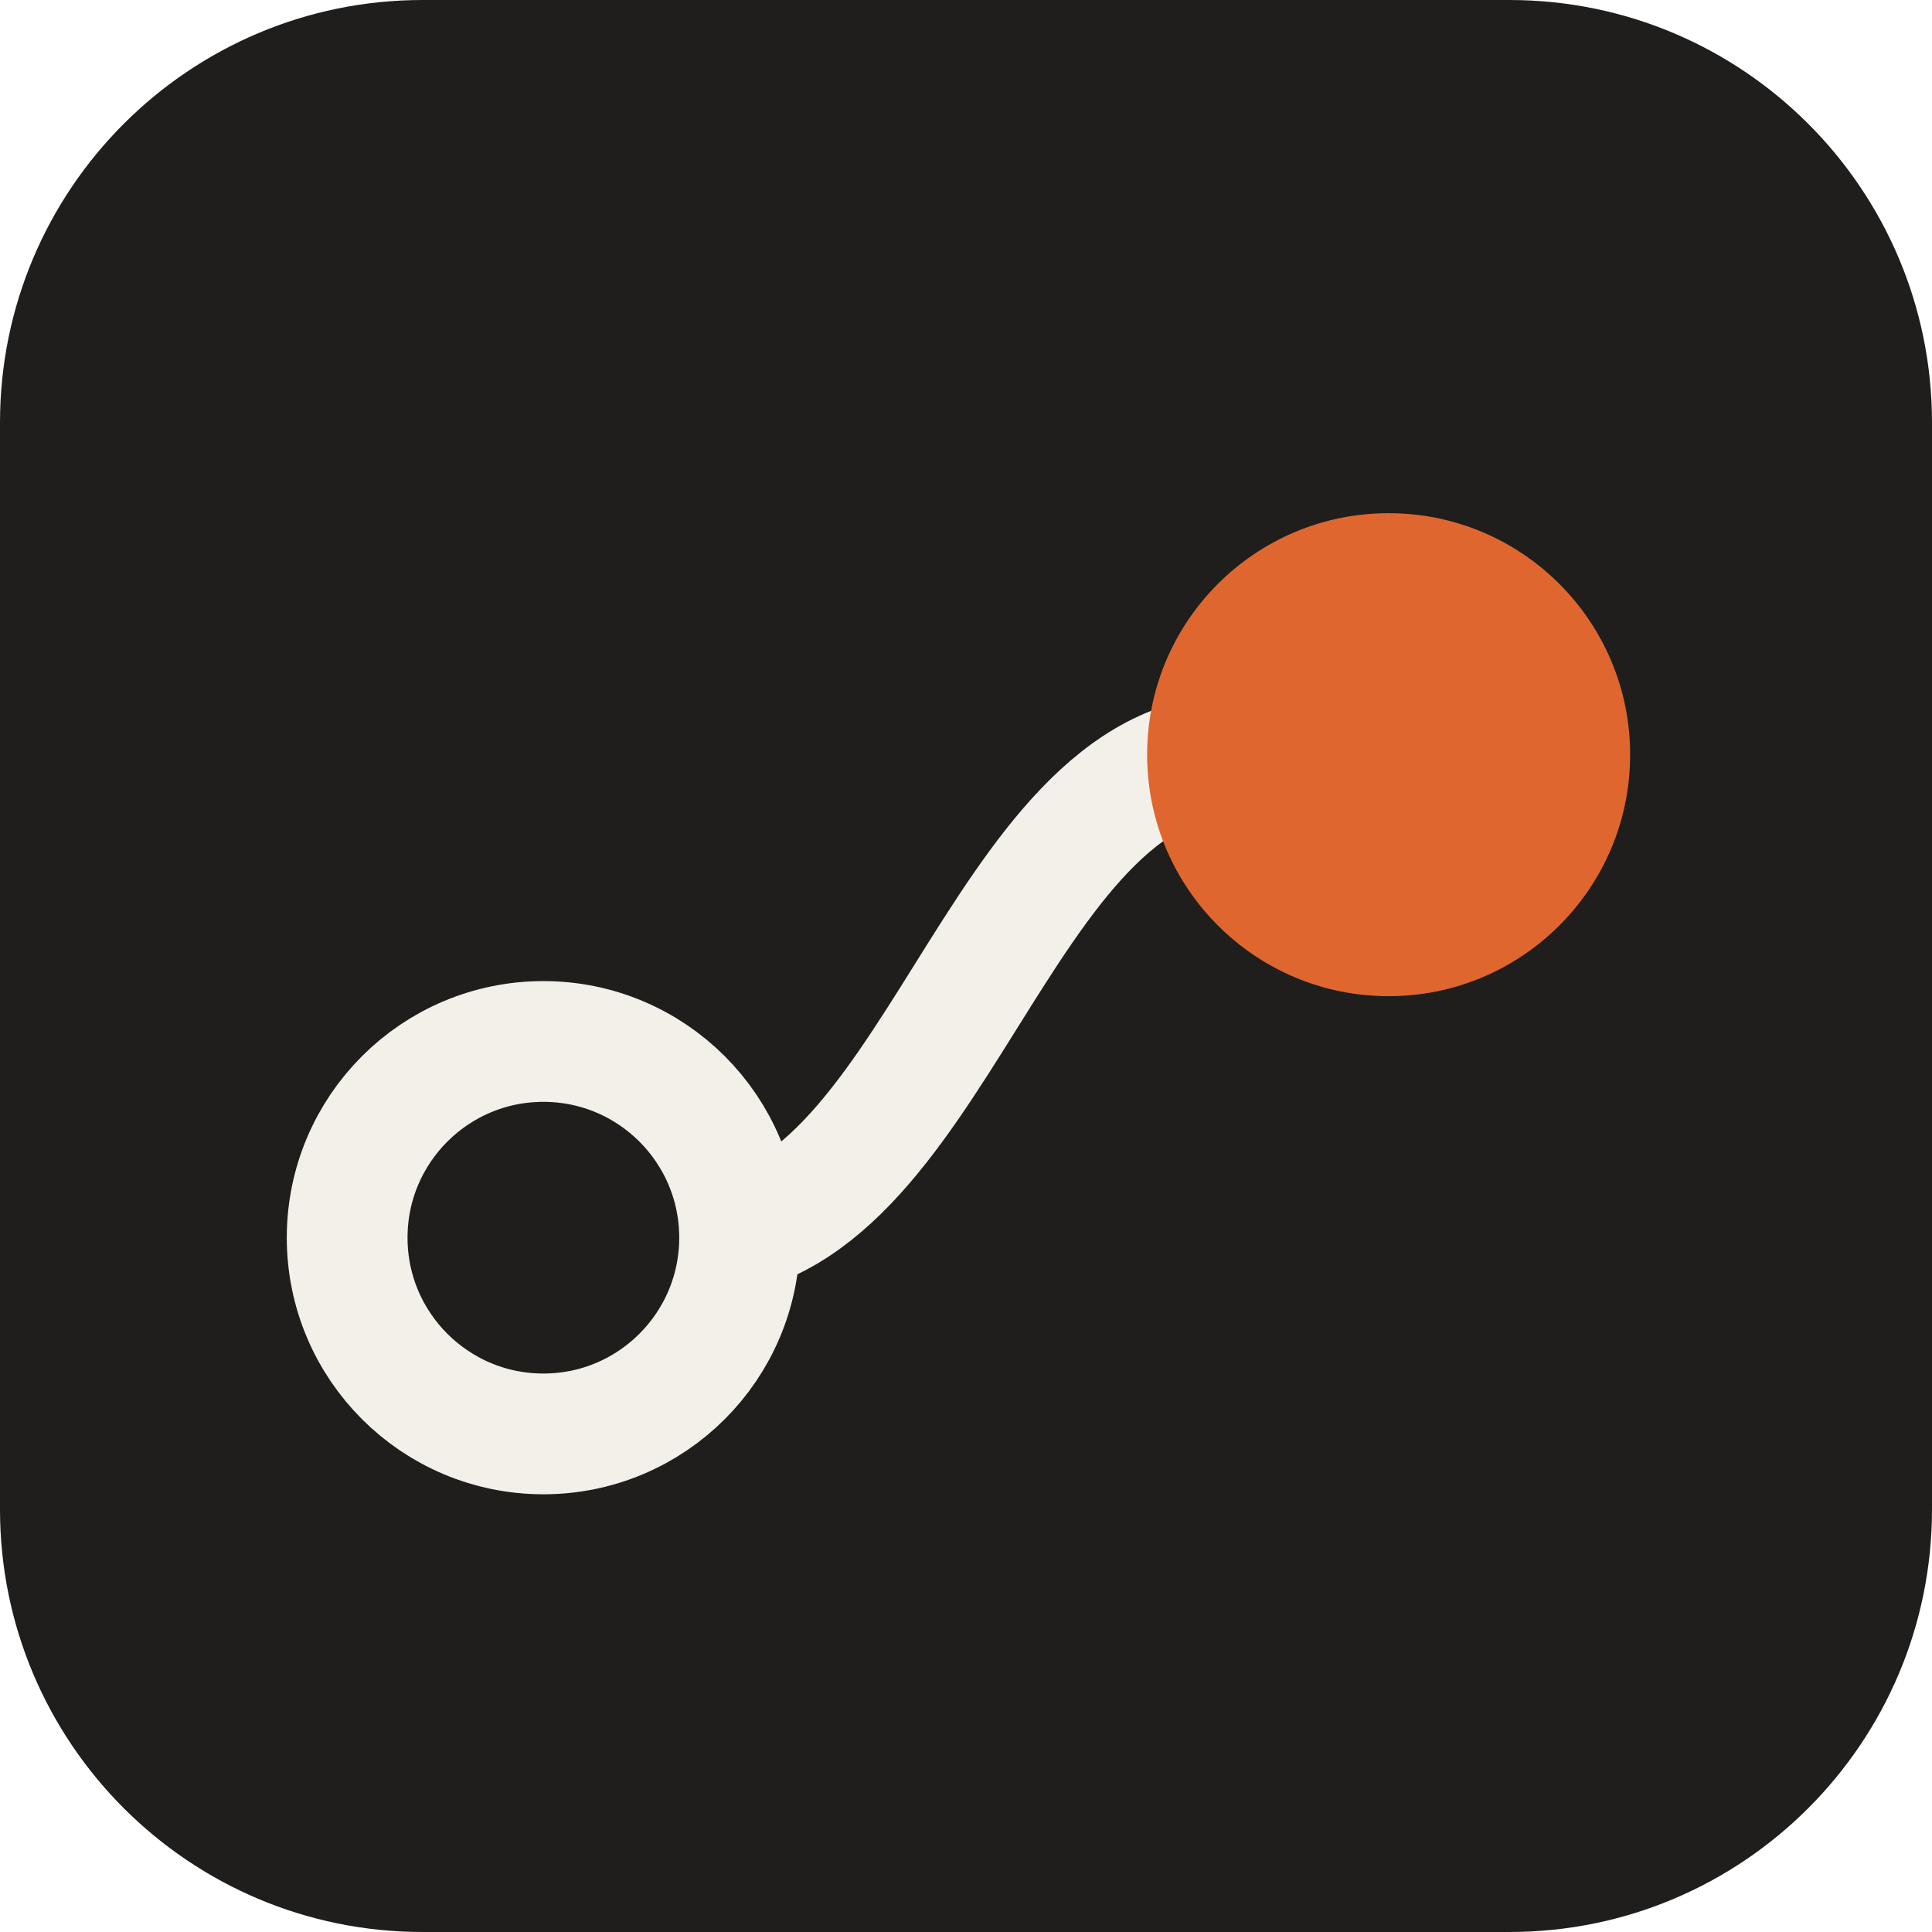
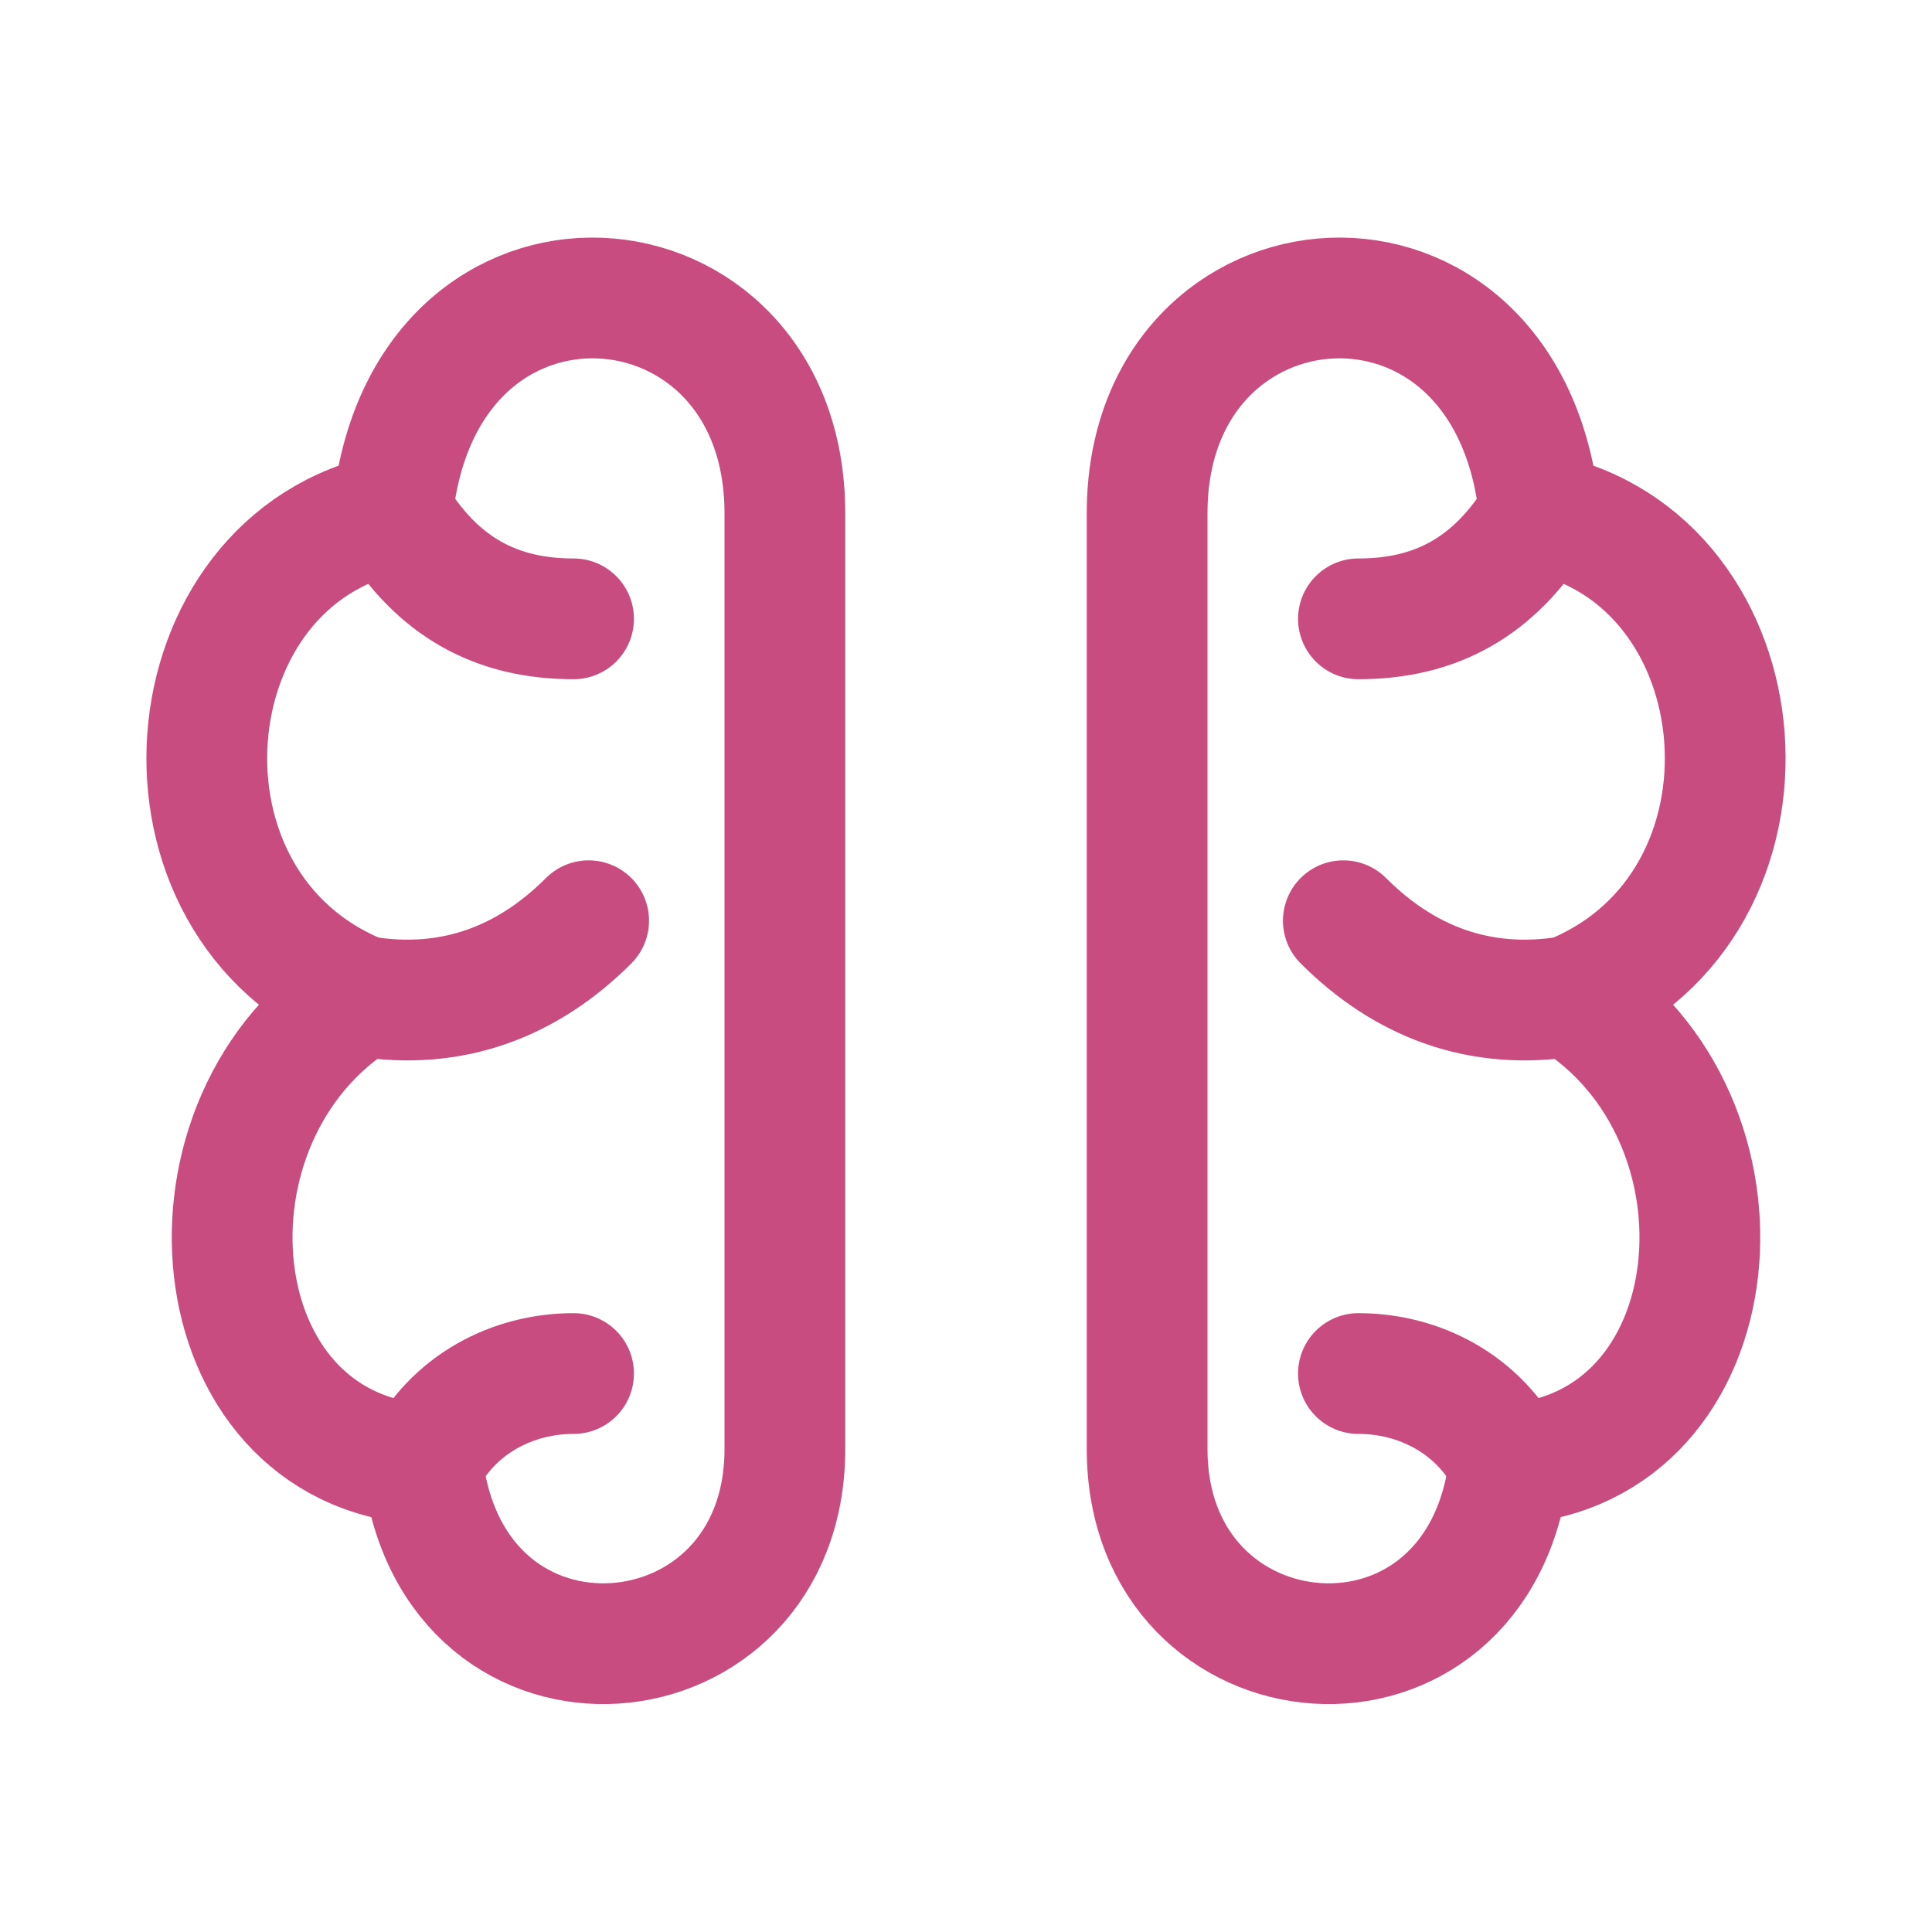
<svg xmlns="http://www.w3.org/2000/svg" viewBox="0 0 64 64">
-   <rect width="64" height="64" rx="14" fill="#1f1e1c" />
-   <path d="M23 41C31 41 33 25 41 25" fill="none" stroke="#f3f0ea" stroke-width="4" stroke-linecap="round" />
-   <circle cx="18" cy="41" r="6.5" fill="#1f1e1c" stroke="#f3f0ea" stroke-width="4" />
-   <circle cx="46" cy="25" r="8" fill="#e0662f" />
+   <style>g{stroke:#C94C80}@media (prefers-color-scheme:dark){g{stroke:#E879A6}}</style>
+   <g fill="none" stroke-width="4" stroke-linecap="round" stroke-linejoin="round">
+     <g>
+       <path d="M26 17C26 8 14 7 13 17C5.5 18.5 4.5 30 12 33C5.5 37 6.5 48 14 48.5C15 57 26 56 26 48Z" />
+       <path d="M13 17C14.5 19.5 16.5 20.5 19 20.5" />
+       <path d="M12 33C15 33.5 17.5 32.5 19.5 30.5" />
+       <path d="M14 48.5C15 46.5 17 45.5 19 45.5" />
+     </g>
+     <g transform="matrix(-1 0 0 1 64 0)">
+       <path d="M26 17C26 8 14 7 13 17C5.5 18.5 4.5 30 12 33C5.5 37 6.5 48 14 48.5C15 57 26 56 26 48Z" />
+       <path d="M13 17C14.5 19.5 16.5 20.5 19 20.5" />
+       <path d="M12 33C15 33.5 17.5 32.5 19.5 30.5" />
+       <path d="M14 48.5C15 46.5 17 45.5 19 45.5" />
+     </g>
+   </g>
</svg>
